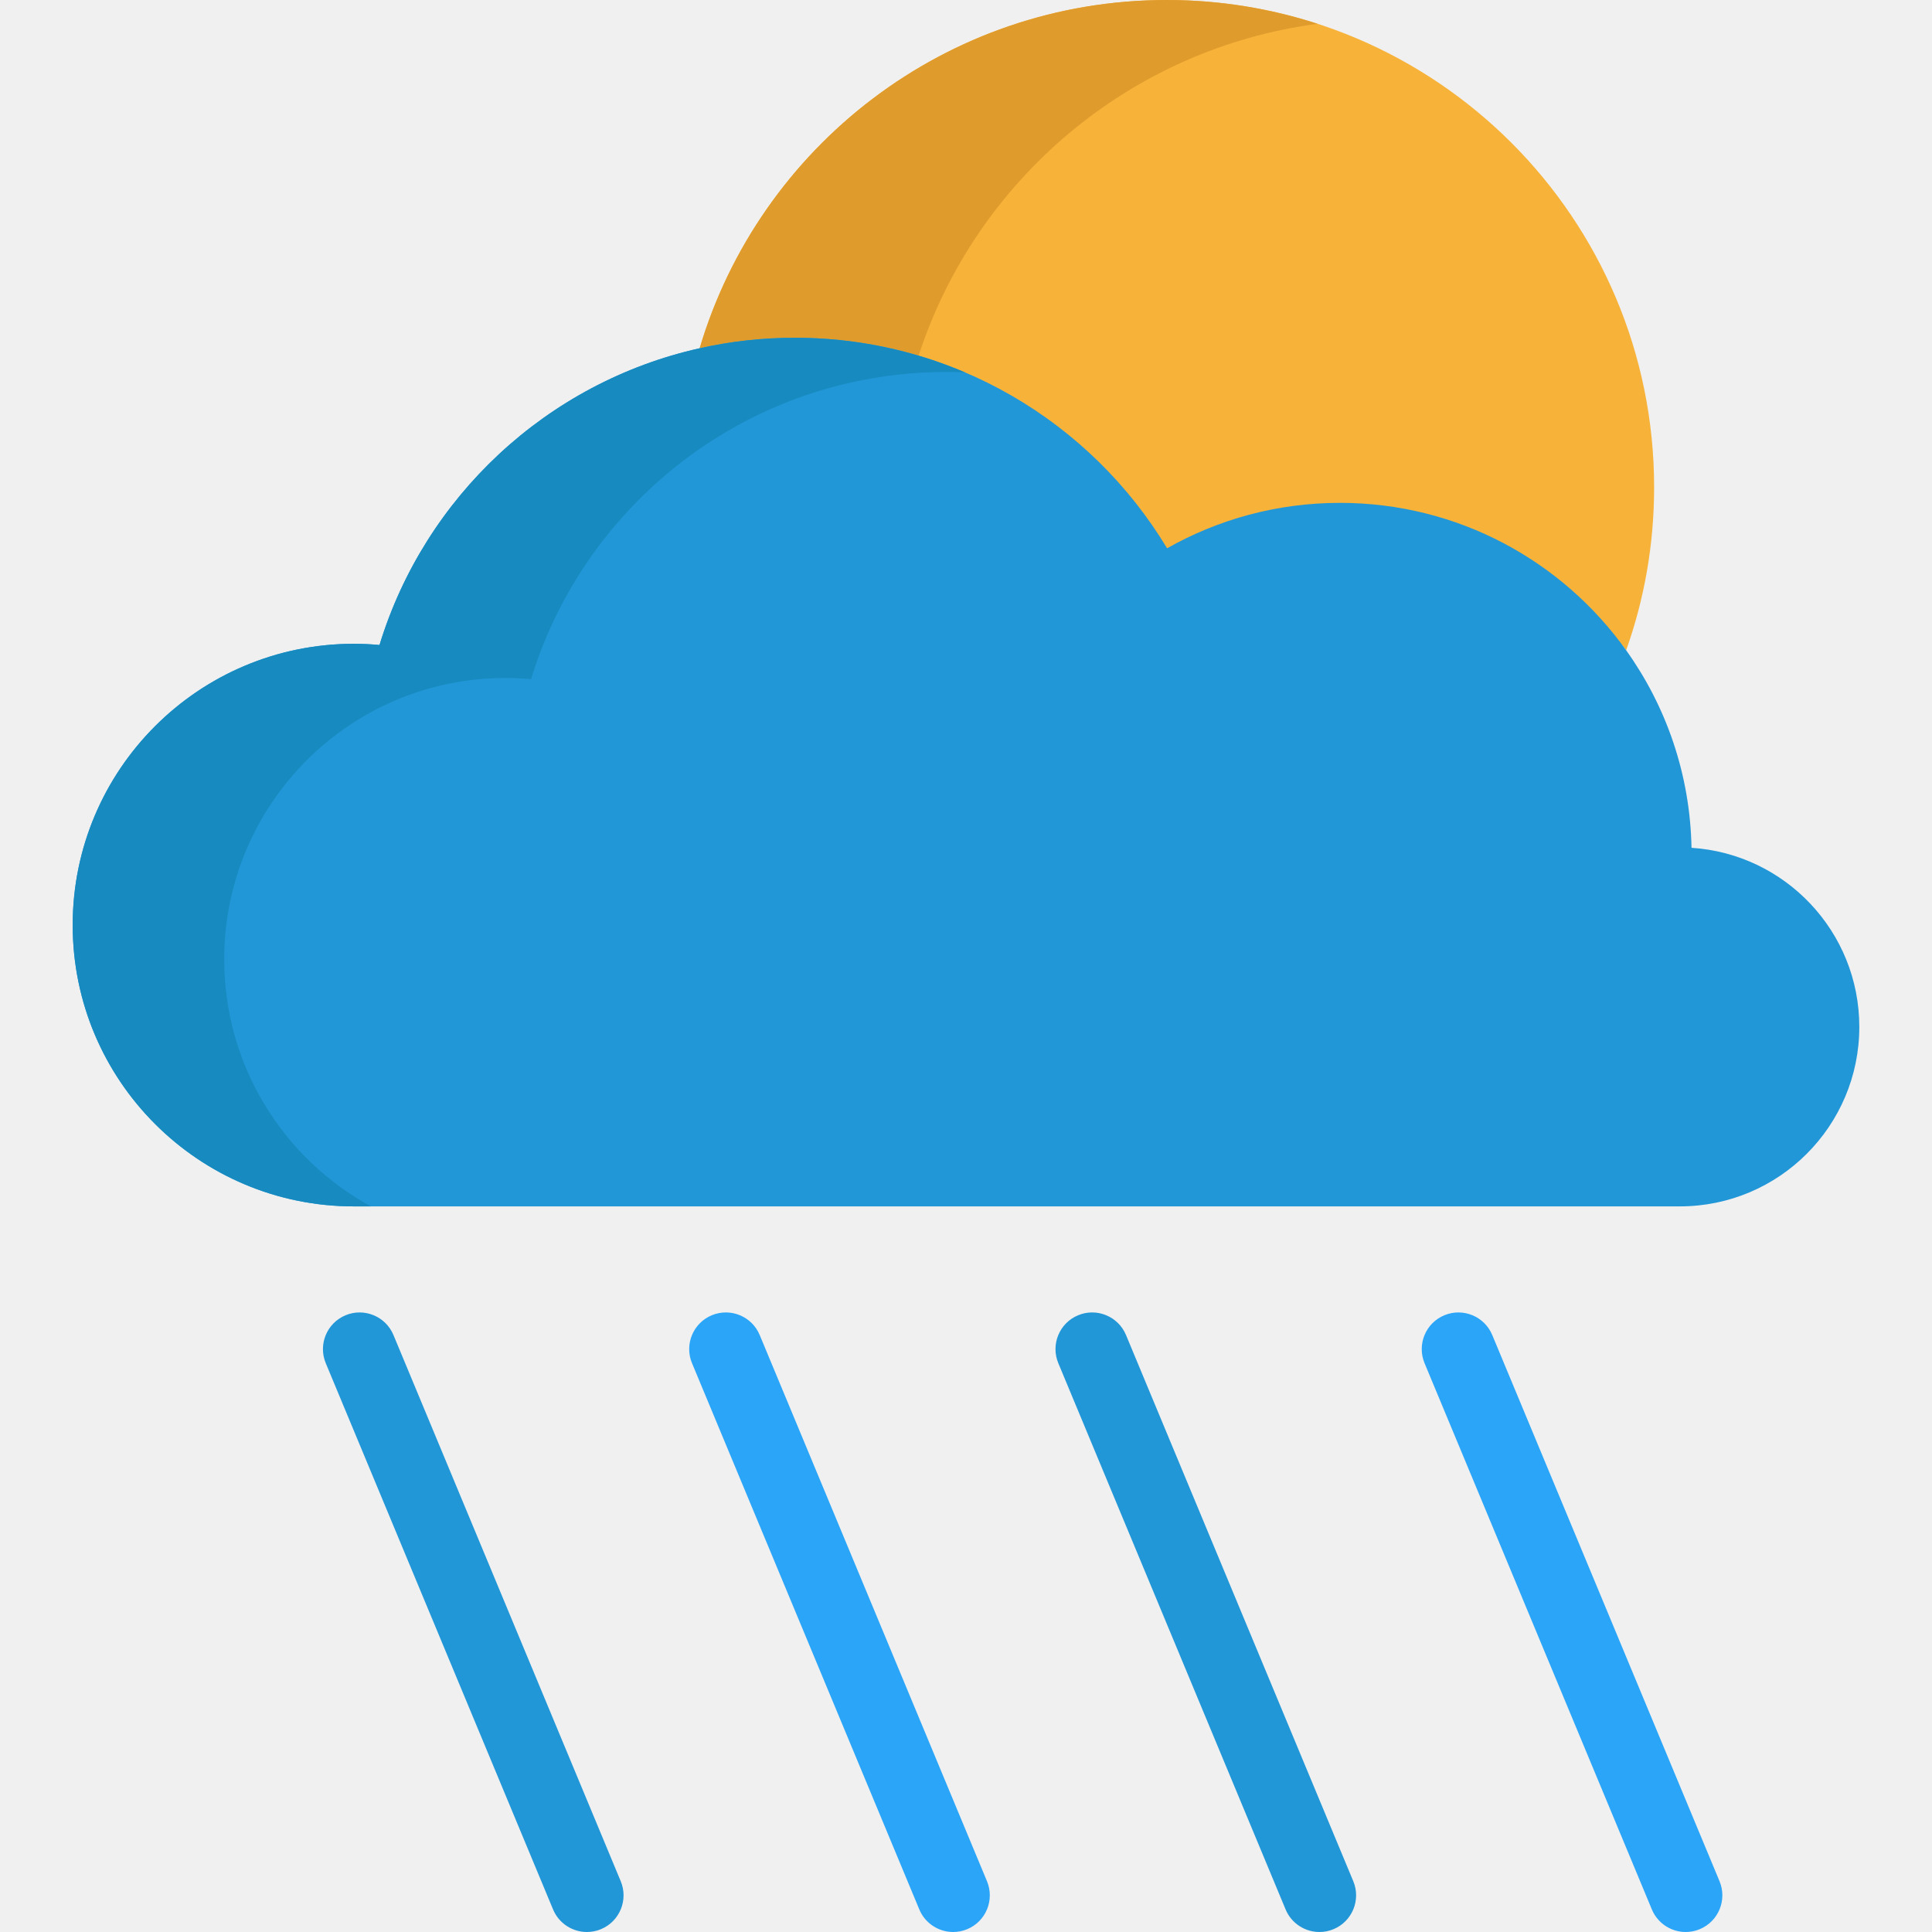
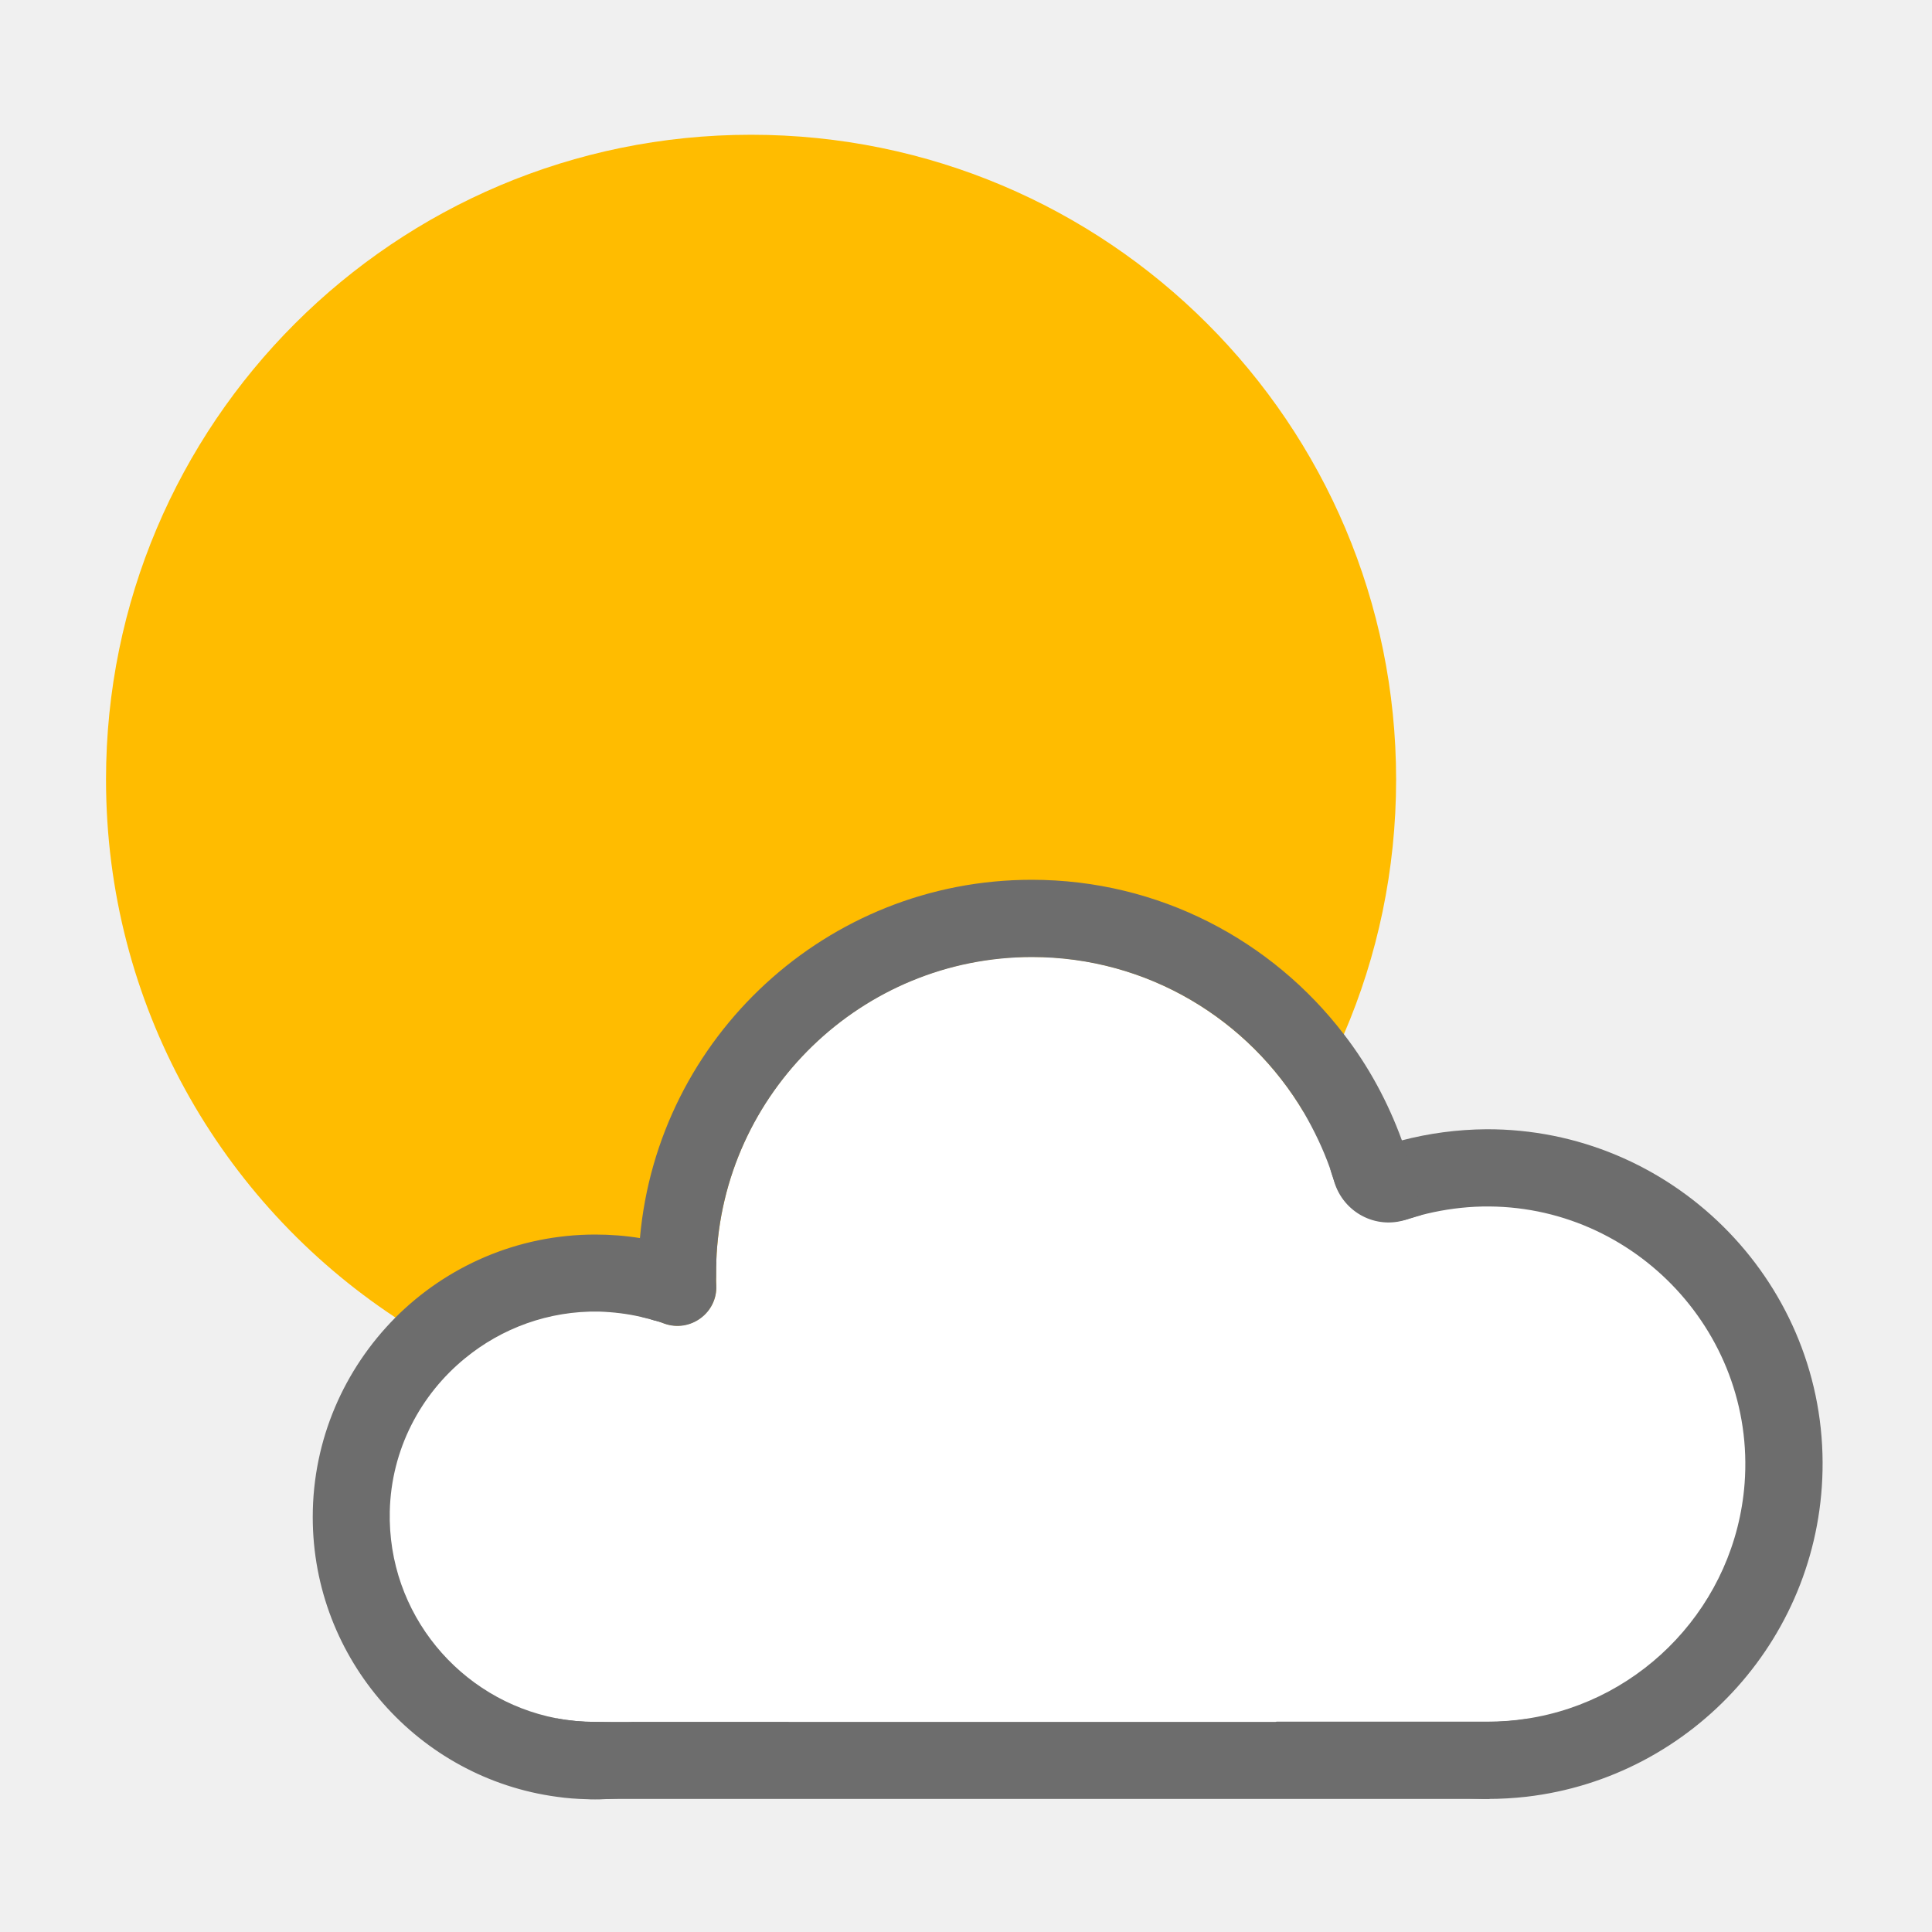
- <svg xmlns="http://www.w3.org/2000/svg" height="800px" width="800px" version="1.1" id="Layer_1" viewBox="0 0 512 512" xml:space="preserve">
-   <path style="fill:#F7B239;" d="M438.358,129.146c0,15.156-2.604,29.676-7.409,43.187c-16.891-23.653-76.829,31.643-108.125,31.643  c-16.658,0-56.408-27.084-69.945-19.429c-20.13-33.433-66.059,9.715-46.63-50.516c2.661-8.247-12.71-43.564-20.832-41.737  C201.259,38.925,250.689,0,309.213,0C380.534,0,438.358,57.824,438.358,129.146z" />
-   <path style="fill:#E09B2D;" d="M349.168,6.311C336.585,2.22,323.158,0,309.213,0c-58.524,0-107.954,38.925-123.796,92.293  c8.122-1.826,16.567-2.785,25.233-2.785c11.394,0,22.395,1.667,32.788,4.751C258.584,47.766,299.399,12.872,349.168,6.311z" />
-   <path style="fill:#2197D8;" d="M448.268,224.677c24.819,1.606,44.469,22.228,44.469,47.461c0,26.27-21.295,47.565-47.565,47.565  c-14.637,0-331.478,0-351.375,0c-41.166,0-74.534-33.381-74.534-74.547s33.368-74.547,74.534-74.547  c2.293,0,4.547,0.117,6.775,0.324c11.995-39.262,44.391-69.599,84.845-78.64c8.122-1.826,16.567-2.785,25.233-2.785  c41.865,0,78.511,22.358,98.64,55.79c13.536-7.655,29.145-12.034,45.803-12.034c31.296,0,58.964,15.415,75.855,39.068  C441.532,187.138,447.905,205.169,448.268,224.677z" />
-   <path style="fill:#178BBF;" d="M59.423,254.224c0-41.166,33.368-74.547,74.534-74.547c2.293,0,4.547,0.117,6.775,0.324  c11.995-39.262,44.391-69.599,84.845-78.64c8.122-1.826,16.567-2.785,25.233-2.785c1.654,0,3.298,0.048,4.935,0.117  c-13.85-5.905-29.088-9.184-45.095-9.184c-8.666,0-17.111,0.959-25.233,2.785c-40.454,9.042-72.85,39.378-84.845,78.64  c-2.228-0.207-4.482-0.324-6.775-0.324c-41.166,0-74.534,33.381-74.534,74.547s33.368,74.547,74.534,74.547c0.905,0,2.433,0,4.512,0  C75.142,307.059,59.423,282.477,59.423,254.224z" />
-   <path style="fill:#2197D8;" d="M155.537,512c-3.806,0-7.42-2.251-8.973-5.986L86.331,361.26c-2.061-4.953,0.284-10.641,5.237-12.702  c4.951-2.061,10.641,0.284,12.702,5.237l60.233,144.755c2.061,4.953-0.284,10.641-5.237,12.702  C158.045,511.76,156.781,512,155.537,512z" />
-   <path style="fill:#2BA5F7;" d="M252.597,512c-3.806,0-7.42-2.251-8.973-5.986L183.391,361.26  c-2.061-4.953,0.284-10.641,5.237-12.702c4.951-2.061,10.64,0.284,12.702,5.237l60.233,144.755  c2.061,4.953-0.284,10.641-5.238,12.702C255.106,511.76,253.842,512,252.597,512z" />
-   <path style="fill:#2197D8;" d="M349.67,512c-3.806,0-7.42-2.251-8.974-5.986L280.463,361.26c-2.061-4.953,0.284-10.641,5.238-12.702  c4.951-2.062,10.64,0.284,12.702,5.237l60.233,144.755c2.061,4.953-0.284,10.641-5.238,12.702  C352.178,511.76,350.914,512,349.67,512z" />
-   <path style="fill:#2BA5F7;" d="M446.73,512c-3.806,0-7.42-2.251-8.974-5.986L377.523,361.26c-2.061-4.953,0.284-10.641,5.238-12.702  c4.951-2.062,10.639,0.284,12.702,5.237l60.233,144.755c2.061,4.953-0.284,10.641-5.238,12.702  C449.239,511.76,447.974,512,446.73,512z" />
+ <svg xmlns="http://www.w3.org/2000/svg" width="800px" height="800px" viewBox="0 0 1024 1024" class="icon" version="1.1">
+   <path d="M729.6 626.56S666.24 481.28 536.96 490.24c-1.28 0-152.96-4.48-179.84 189.44 0-1.28-161.28-15.36-172.16 106.24 1.28 0.64-12.8 156.8 190.72 143.36l445.44 0.768s179.84-75.264 106.88-220.16-198.4-83.328-198.4-83.328z" fill="#FFFFFF" />
+   <path d="M739.968 413.184c0 47.872-9.856 93.568-27.648 134.912-6.144 14.336-13.312 28.16-21.248 41.472-29.184-49.28-82.944-82.432-144.128-82.432-90.368 0-164.096 71.936-167.296 161.408-0.128 2.048-0.128 3.968-0.128 6.016v0.512c0 2.048 0 4.096 0.128 6.144 0.64 14.592-13.952 25.088-27.52 20.224-1.792-0.64-3.328-1.28-5.12-1.792h-0.256c-0.512-0.256-1.024-0.256-1.664-0.512s-1.28-0.256-1.792-0.512c-1.28-0.256-2.304-0.64-3.584-0.896-7.168-1.664-14.592-2.56-22.144-2.816-26.88-0.512-51.712 8.832-71.04 24.704-12.928-6.4-25.344-13.568-37.248-21.504C116.992 637.056 56.192 532.352 56.192 413.184c0-188.8 153.088-341.76 341.888-341.76 188.8 0 341.888 152.96 341.888 341.76z m0 0" fill="#FFBC00" />
+   <path d="M787.712 598.528c-15.488 0.128-30.464 2.176-44.672 5.888-13.184 3.456-25.856 8.448-37.632 14.848-0.256 0.128-0.256 0.384-0.256 0.64 0.256 0.768 0.512 1.664 0.768 2.432 0.256 0.512 0.256 1.024 0.512 1.536 0.256 0.768 0.512 1.792 0.768 2.56 4.864 16.128 22.016 25.344 38.144 19.968 0.64-0.256 1.28-0.384 1.792-0.64 1.024-0.256 2.048-0.64 2.944-0.896 1.024-0.256 1.92-0.64 2.944-0.768 9.216-2.432 18.816-3.968 28.672-4.48 81.664-3.968 149.12 65.152 142.976 146.688-4.864 63.744-53.504 115.328-115.712 124.672-6.656 1.024-13.568 1.536-20.48 1.536h-111.872c-0.512 0-0.768 0.64-0.256 0.896 29.44 24.064 66.688 38.784 107.264 39.936 1.664 0.128 3.328 0.128 4.864 0.128 6.912 0 13.696-0.384 20.48-1.152 88.576-10.24 157.44-85.888 157.056-177.28-0.384-97.536-80.64-176.896-178.304-176.512zM335.872 912.64h-20.48c-6.912 0-13.824-0.64-20.48-1.92-51.072-9.856-89.6-55.424-88.32-109.696 0.768-32.768 16.256-61.824 39.936-81.152 19.328-15.872 44.288-25.216 71.04-24.704 7.552 0.256 14.976 1.152 22.144 2.816 1.28 0.256 2.304 0.64 3.584 0.896 0.64 0.128 1.28 0.256 1.792 0.512 0.512 0.128 1.024 0.256 1.664 0.512h0.256c16.256 4.992 32.64-7.424 32.512-24.576v-0.512c0-2.048 0-4.096 0.128-6.016-12.544-6.016-26.112-10.24-40.192-12.544-7.808-1.28-15.744-1.92-23.936-1.92-41.344 0-78.976 16.896-106.112 44.16-26.88 27.136-43.648 64.384-43.648 105.6 0 75.52 56.32 138.368 129.28 148.224 5.248 0.768 10.496 1.152 15.744 1.28h0.256c1.408 0.128 2.944 0.128 4.352 0.128 1.536 0 3.072 0 4.608-0.128 37.888-1.152 72.448-16.512 98.176-40.832h-82.304z m0 0" fill="#6D6D6D" />
+   <path d="M743.04 604.416c-7.424-20.352-17.664-39.296-30.72-56.192-38.144-49.792-98.048-81.92-165.504-81.92-108.672 0-198.144 83.584-207.616 189.696-0.512 6.144-0.768 12.416-0.768 18.688 0 7.808 0.384 15.616 1.28 23.168 1.28 0.256 2.304 0.64 3.584 0.896 0.64 0.128 1.28 0.256 1.792 0.512 0.512 0.128 1.024 0.256 1.664 0.512h0.256c1.792 0.512 3.328 1.152 5.12 1.792 13.696 4.864 28.16-5.632 27.52-20.224-0.128-2.048-0.128-4.096-0.128-6.144v-0.512c0-2.048 0-4.096 0.128-6.016 3.2-89.472 77.056-161.408 167.296-161.408 61.312 0 114.944 33.024 144.128 82.432 5.504 9.472 10.24 19.328 13.952 29.824 0 0.128 0.128 0.256 0.128 0.384 0.256 0.768 0.512 1.664 0.768 2.432 0.256 0.512 0.256 1.024 0.512 1.536 0.128 0.256 0.256 0.512 0.256 0.768 5.376 17.024 23.424 26.752 40.448 21.248 1.024-0.256 2.048-0.64 2.944-0.896 1.024-0.256 1.92-0.64 2.944-0.768-2.048-13.824-5.376-27.136-9.984-39.808zM788.48 912.64c-6.912 0-13.824 1.024-20.48 0H335.872c-2.304 0.384-4.352 0.512-6.656 0.512-4.48 0-9.088-0.512-13.824-0.512-6.912 0-13.824-0.64-20.48-1.92l15.744 42.752h478.72l19.712-42.368c-6.784 1.024-13.568 1.536-20.608 1.536z m0 0" fill="#6D6D6D" />
</svg>
